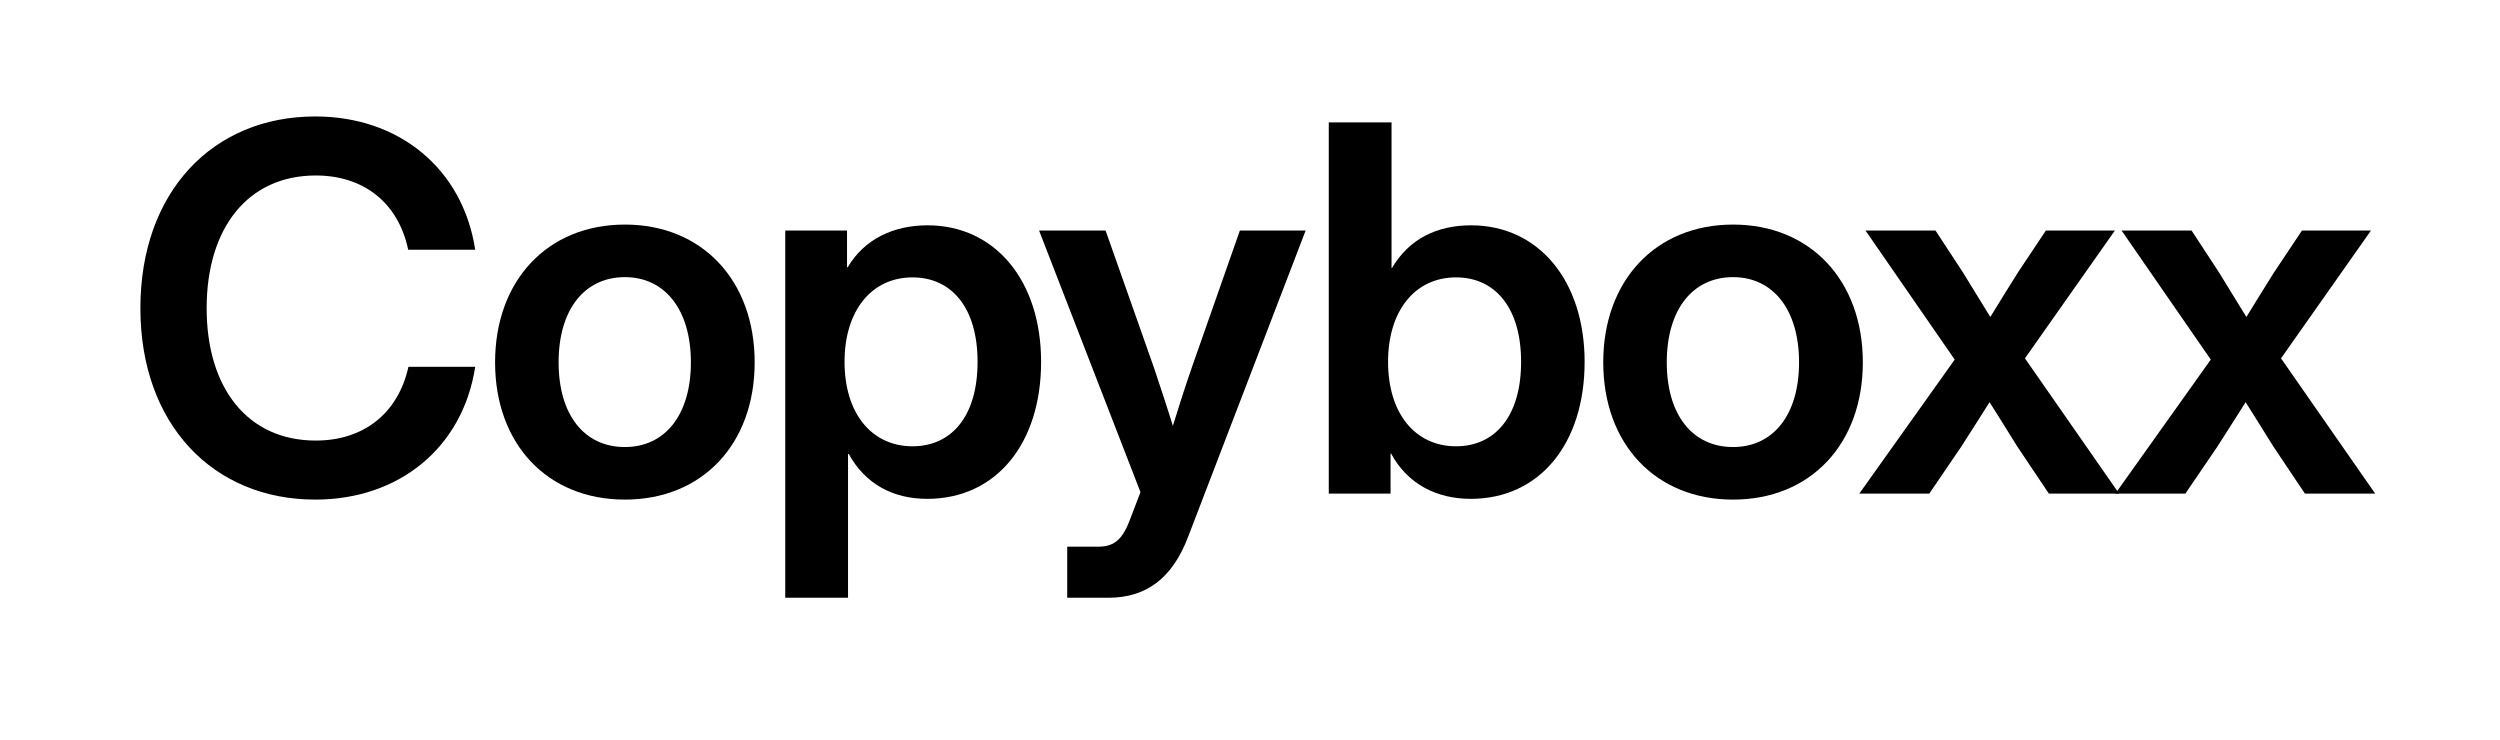
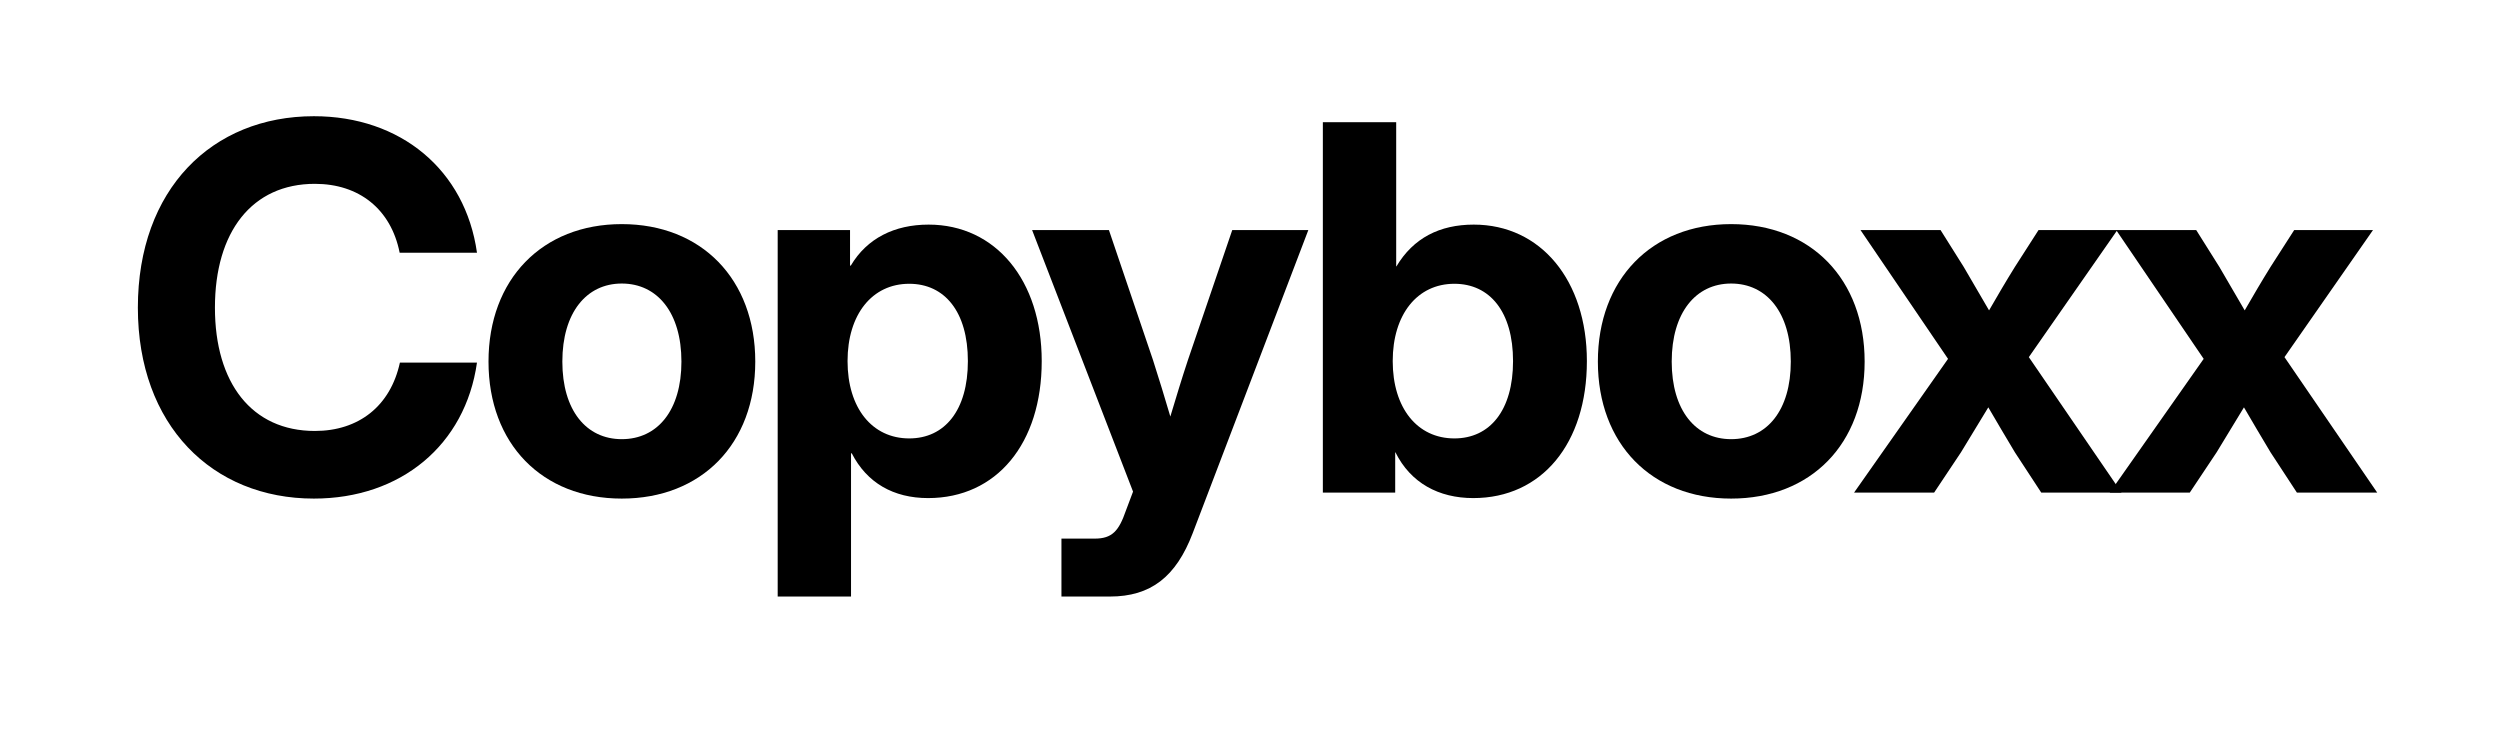
- <svg xmlns="http://www.w3.org/2000/svg" viewBox="0 0 490 145" width="490" height="145">
-   <path fill="#000000" transform="translate(24.00 96.75)" d="M37.793 1.172C54.199 1.172 66.699 -8.984 69.141 -24.854H56.055C54.004 -15.625 47.168 -10.4 37.891 -10.4C24.512 -10.4 16.504 -20.703 16.504 -36.328C16.504 -52.051 24.561 -62.354 37.891 -62.354C47.217 -62.354 54.053 -57.08 56.006 -47.803H69.141C66.699 -63.721 54.199 -73.926 37.793 -73.926C17.725 -73.926 3.516 -59.18 3.516 -36.328C3.516 -13.623 17.725 1.172 37.793 1.172Z" />
-   <path fill="#000000" transform="translate(93.96 96.75)" d="M28.516 1.172C43.701 1.172 53.955 -9.717 53.955 -25.732C53.955 -41.748 43.701 -52.734 28.516 -52.734C13.33 -52.734 3.076 -41.748 3.076 -25.732C3.076 -9.717 13.33 1.172 28.516 1.172ZM28.516 -9.131C20.557 -9.131 15.527 -15.43 15.527 -25.732C15.527 -36.084 20.605 -42.432 28.516 -42.432C36.377 -42.432 41.455 -36.035 41.455 -25.732C41.455 -15.479 36.426 -9.131 28.516 -9.131Z" />
-   <path fill="#000000" transform="translate(148.44 96.75)" d="M5.469 20.41H17.773V-7.764H17.92C21.143 -1.904 26.562 1.025 33.301 1.025C46.777 1.025 55.615 -9.766 55.615 -25.83C55.615 -41.699 46.631 -52.588 33.35 -52.588C26.66 -52.588 20.947 -49.854 17.725 -44.385H17.578V-51.562H5.469ZM30.42 -9.277C22.363 -9.277 17.09 -15.771 17.09 -25.83C17.09 -35.84 22.363 -42.383 30.42 -42.383C38.037 -42.383 43.164 -36.475 43.164 -25.83C43.164 -15.137 38.037 -9.277 30.42 -9.277Z" />
-   <path fill="#000000" transform="translate(202.78 96.75)" d="M6.396 20.41H14.453C21.924 20.41 27.002 16.553 30.078 8.496L53.125 -51.562H40.234L30.811 -24.707C29.492 -20.898 28.271 -17.09 27.1 -13.281C25.928 -17.09 24.658 -20.898 23.389 -24.707L13.916 -51.562H0.879L20.752 -0.293L18.848 4.688C17.383 8.74 15.82 10.4 12.5 10.4H6.396Z" />
-   <path fill="#000000" transform="translate(254.97 96.75)" d="M33.301 1.025C46.777 1.025 55.615 -9.766 55.615 -25.83C55.615 -41.699 46.631 -52.588 33.35 -52.588C26.66 -52.588 21.191 -49.902 17.871 -44.238H17.773V-72.754H5.469V0.0H17.578V-7.861H17.676C20.898 -1.904 26.562 1.025 33.301 1.025ZM30.42 -9.277C22.363 -9.277 17.09 -15.771 17.09 -25.83C17.09 -35.84 22.363 -42.383 30.42 -42.383C38.037 -42.383 43.164 -36.475 43.164 -25.83C43.164 -15.137 38.037 -9.277 30.42 -9.277Z" />
-   <path fill="#000000" transform="translate(311.16 96.75)" d="M28.516 1.172C43.701 1.172 53.955 -9.717 53.955 -25.732C53.955 -41.748 43.701 -52.734 28.516 -52.734C13.33 -52.734 3.076 -41.748 3.076 -25.732C3.076 -9.717 13.33 1.172 28.516 1.172ZM28.516 -9.131C20.557 -9.131 15.527 -15.43 15.527 -25.732C15.527 -36.084 20.605 -42.432 28.516 -42.432C36.377 -42.432 41.455 -36.035 41.455 -25.732C41.455 -15.479 36.426 -9.131 28.516 -9.131Z" />
-   <path fill="#000000" transform="translate(363.54 96.75)" d="M0.879 0.0H14.6L20.85 -9.18C22.803 -12.207 24.609 -15.088 26.416 -17.92C28.223 -15.088 29.98 -12.207 31.885 -9.18L38.037 0.0H51.807L33.35 -26.514L50.977 -51.562H37.451L31.982 -43.359C30.078 -40.332 28.32 -37.5 26.562 -34.619C24.805 -37.5 23.047 -40.332 21.191 -43.359L15.82 -51.562H2.1L19.58 -26.27Z" />
-   <path fill="#000000" transform="translate(413.73 96.75)" d="M0.879 0.0H14.6L20.85 -9.18C22.803 -12.207 24.609 -15.088 26.416 -17.92C28.223 -15.088 29.98 -12.207 31.885 -9.18L38.037 0.0H51.807L33.35 -26.514L50.977 -51.562H37.451L31.982 -43.359C30.078 -40.332 28.32 -37.5 26.562 -34.619C24.805 -37.5 23.047 -40.332 21.191 -43.359L15.82 -51.562H2.1L19.58 -26.27Z" />
+ <svg xmlns="http://www.w3.org/2000/svg" viewBox="0 0 491 145" width="491" height="145">
+   <path fill="#000000" transform="translate(24.00 96.75)" d="M37.646 1.172C54.688 1.172 67.383 -9.326 69.678 -25.537H54.541C52.686 -16.992 46.436 -12.109 37.842 -12.109C25.439 -12.109 18.213 -21.533 18.213 -36.328C18.213 -51.221 25.488 -60.645 37.842 -60.645C46.484 -60.645 52.783 -55.713 54.492 -47.119H69.678C67.383 -63.379 54.688 -73.926 37.646 -73.926C17.627 -73.926 3.076 -59.57 3.076 -36.328C3.076 -13.232 17.676 1.172 37.646 1.172Z" />
+   <path fill="#000000" transform="translate(93.11 96.75)" d="M29.004 1.172C44.678 1.172 55.225 -9.57 55.225 -25.732C55.225 -41.895 44.678 -52.734 29.004 -52.734C13.379 -52.734 2.832 -41.895 2.832 -25.732C2.832 -9.57 13.379 1.172 29.004 1.172ZM29.004 -10.498C22.021 -10.498 17.334 -16.162 17.334 -25.732C17.334 -35.352 22.07 -41.064 29.004 -41.064C35.986 -41.064 40.723 -35.352 40.723 -25.732C40.723 -16.162 36.035 -10.498 29.004 -10.498Z" />
+   <path fill="#000000" transform="translate(147.66 96.75)" d="M5.078 20.41H19.482V-7.715H19.629C22.607 -1.904 27.832 1.074 34.619 1.074C48.096 1.074 56.934 -9.668 56.934 -25.83C56.934 -41.65 47.9 -52.637 34.717 -52.637C28.027 -52.637 22.607 -49.951 19.434 -44.58H19.287V-51.562H5.078ZM30.908 -10.645C23.633 -10.645 18.799 -16.602 18.799 -25.83C18.799 -35.01 23.633 -41.016 30.908 -41.016C37.891 -41.016 42.432 -35.498 42.432 -25.83C42.432 -16.162 37.891 -10.645 30.908 -10.645Z" />
+   <path fill="#000000" transform="translate(202.12 96.75)" d="M6.348 20.41H15.869C23.877 20.41 28.857 16.553 32.129 7.959L54.834 -51.562H39.893L31.201 -26.074C29.98 -22.412 28.857 -18.652 27.734 -14.941C26.66 -18.652 25.488 -22.363 24.316 -26.074L15.674 -51.562H0.586L20.41 -0.195L18.994 3.564C17.627 7.52 16.309 9.033 12.891 9.033H6.348Z" />
+   <path fill="#000000" transform="translate(254.73 96.75)" d="M34.619 1.074C48.096 1.074 56.934 -9.668 56.934 -25.83C56.934 -41.65 47.9 -52.637 34.717 -52.637C28.027 -52.637 22.852 -50.0 19.531 -44.434H19.482V-72.754H5.078V0.0H19.287V-7.91H19.336C22.314 -1.904 27.832 1.074 34.619 1.074ZM30.908 -10.645C23.633 -10.645 18.799 -16.602 18.799 -25.83C18.799 -35.01 23.633 -41.016 30.908 -41.016C37.891 -41.016 42.432 -35.498 42.432 -25.83C42.432 -16.162 37.891 -10.645 30.908 -10.645Z" />
+   <path fill="#000000" transform="translate(310.99 96.75)" d="M29.004 1.172C44.678 1.172 55.225 -9.57 55.225 -25.732C55.225 -41.895 44.678 -52.734 29.004 -52.734C13.379 -52.734 2.832 -41.895 2.832 -25.732C2.832 -9.57 13.379 1.172 29.004 1.172ZM29.004 -10.498C22.021 -10.498 17.334 -16.162 17.334 -25.732C17.334 -35.352 22.07 -41.064 29.004 -41.064C35.986 -41.064 40.723 -35.352 40.723 -25.732C40.723 -16.162 36.035 -10.498 29.004 -10.498Z" />
+   <path fill="#000000" transform="translate(363.55 96.75)" d="M0.586 0.0H16.309L21.582 -7.91C23.486 -11.035 25.195 -13.867 26.953 -16.748C28.613 -13.867 30.322 -11.035 32.178 -7.91L37.354 0.0H53.125L34.912 -26.611L52.295 -51.562H36.816L32.178 -44.336C30.322 -41.357 28.711 -38.574 27.1 -35.791C25.488 -38.574 23.877 -41.357 22.119 -44.336L17.578 -51.562H1.855L19.043 -26.27Z" />
+   <path fill="#000000" transform="translate(413.76 96.75)" d="M0.586 0.0H16.309L21.582 -7.91C23.486 -11.035 25.195 -13.867 26.953 -16.748C28.613 -13.867 30.322 -11.035 32.178 -7.91L37.354 0.0H53.125L34.912 -26.611L52.295 -51.562H36.816L32.178 -44.336C30.322 -41.357 28.711 -38.574 27.1 -35.791C25.488 -38.574 23.877 -41.357 22.119 -44.336L17.578 -51.562H1.855L19.043 -26.27Z" />
</svg>
